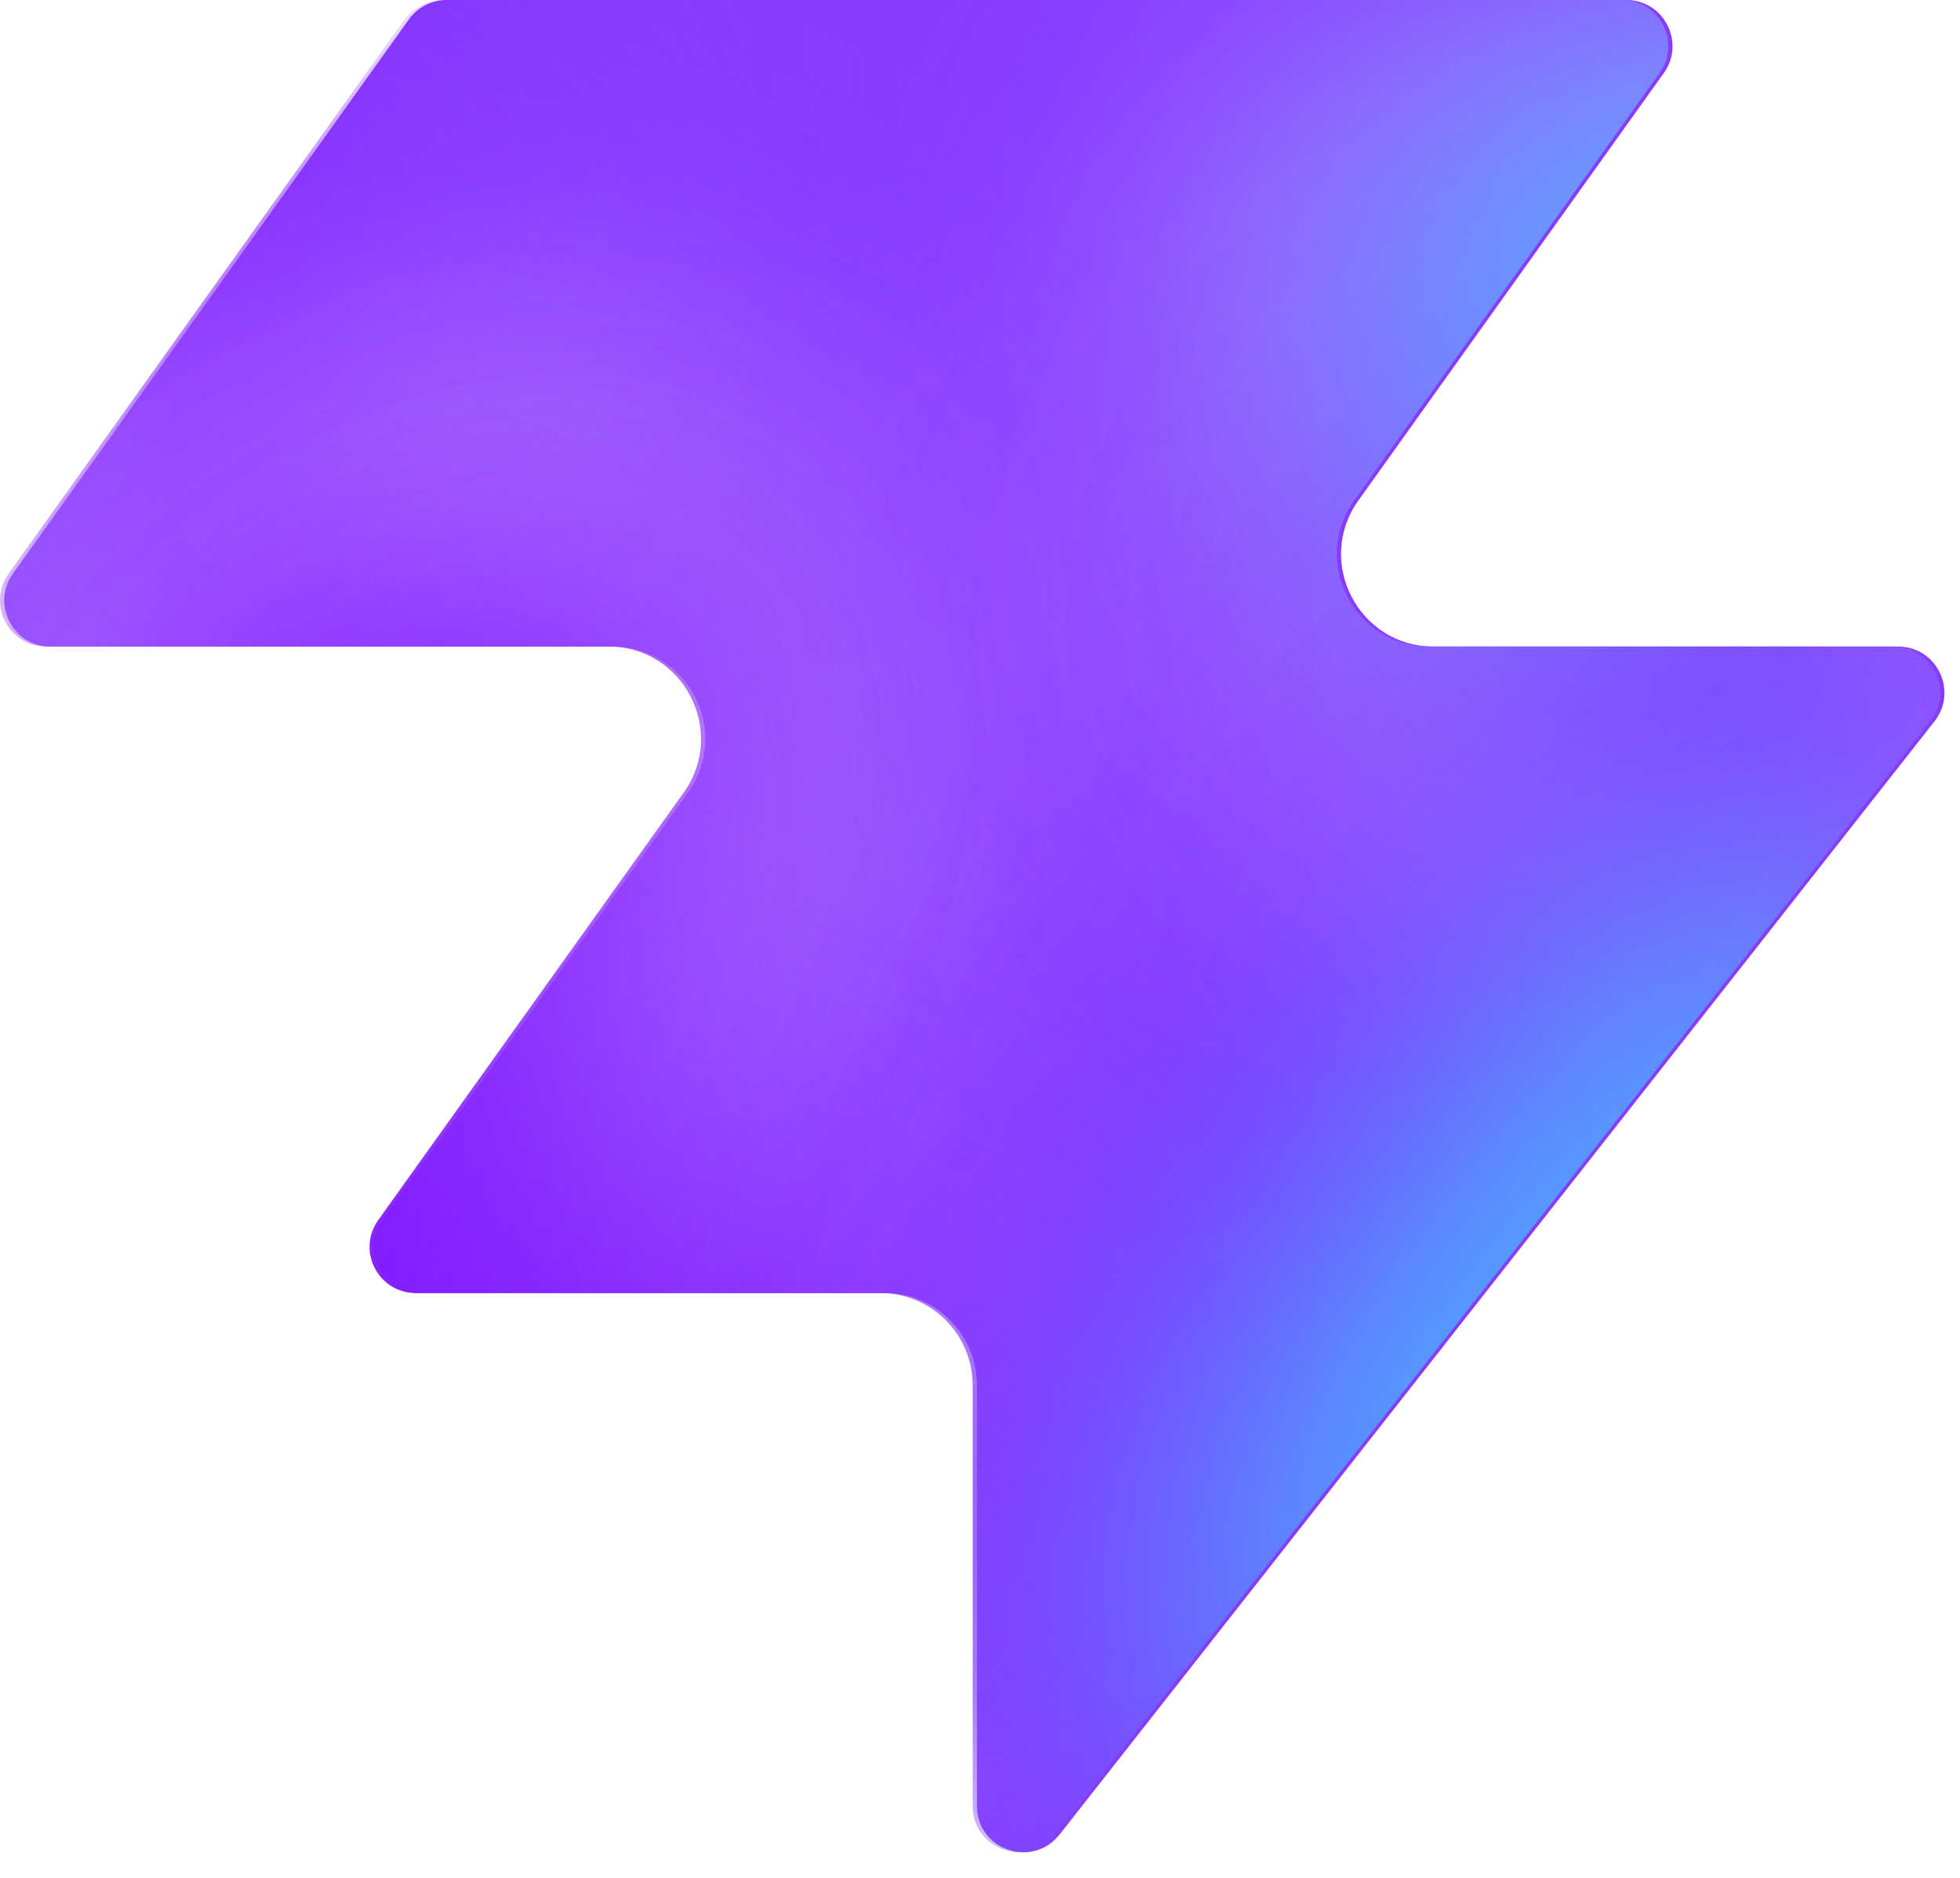
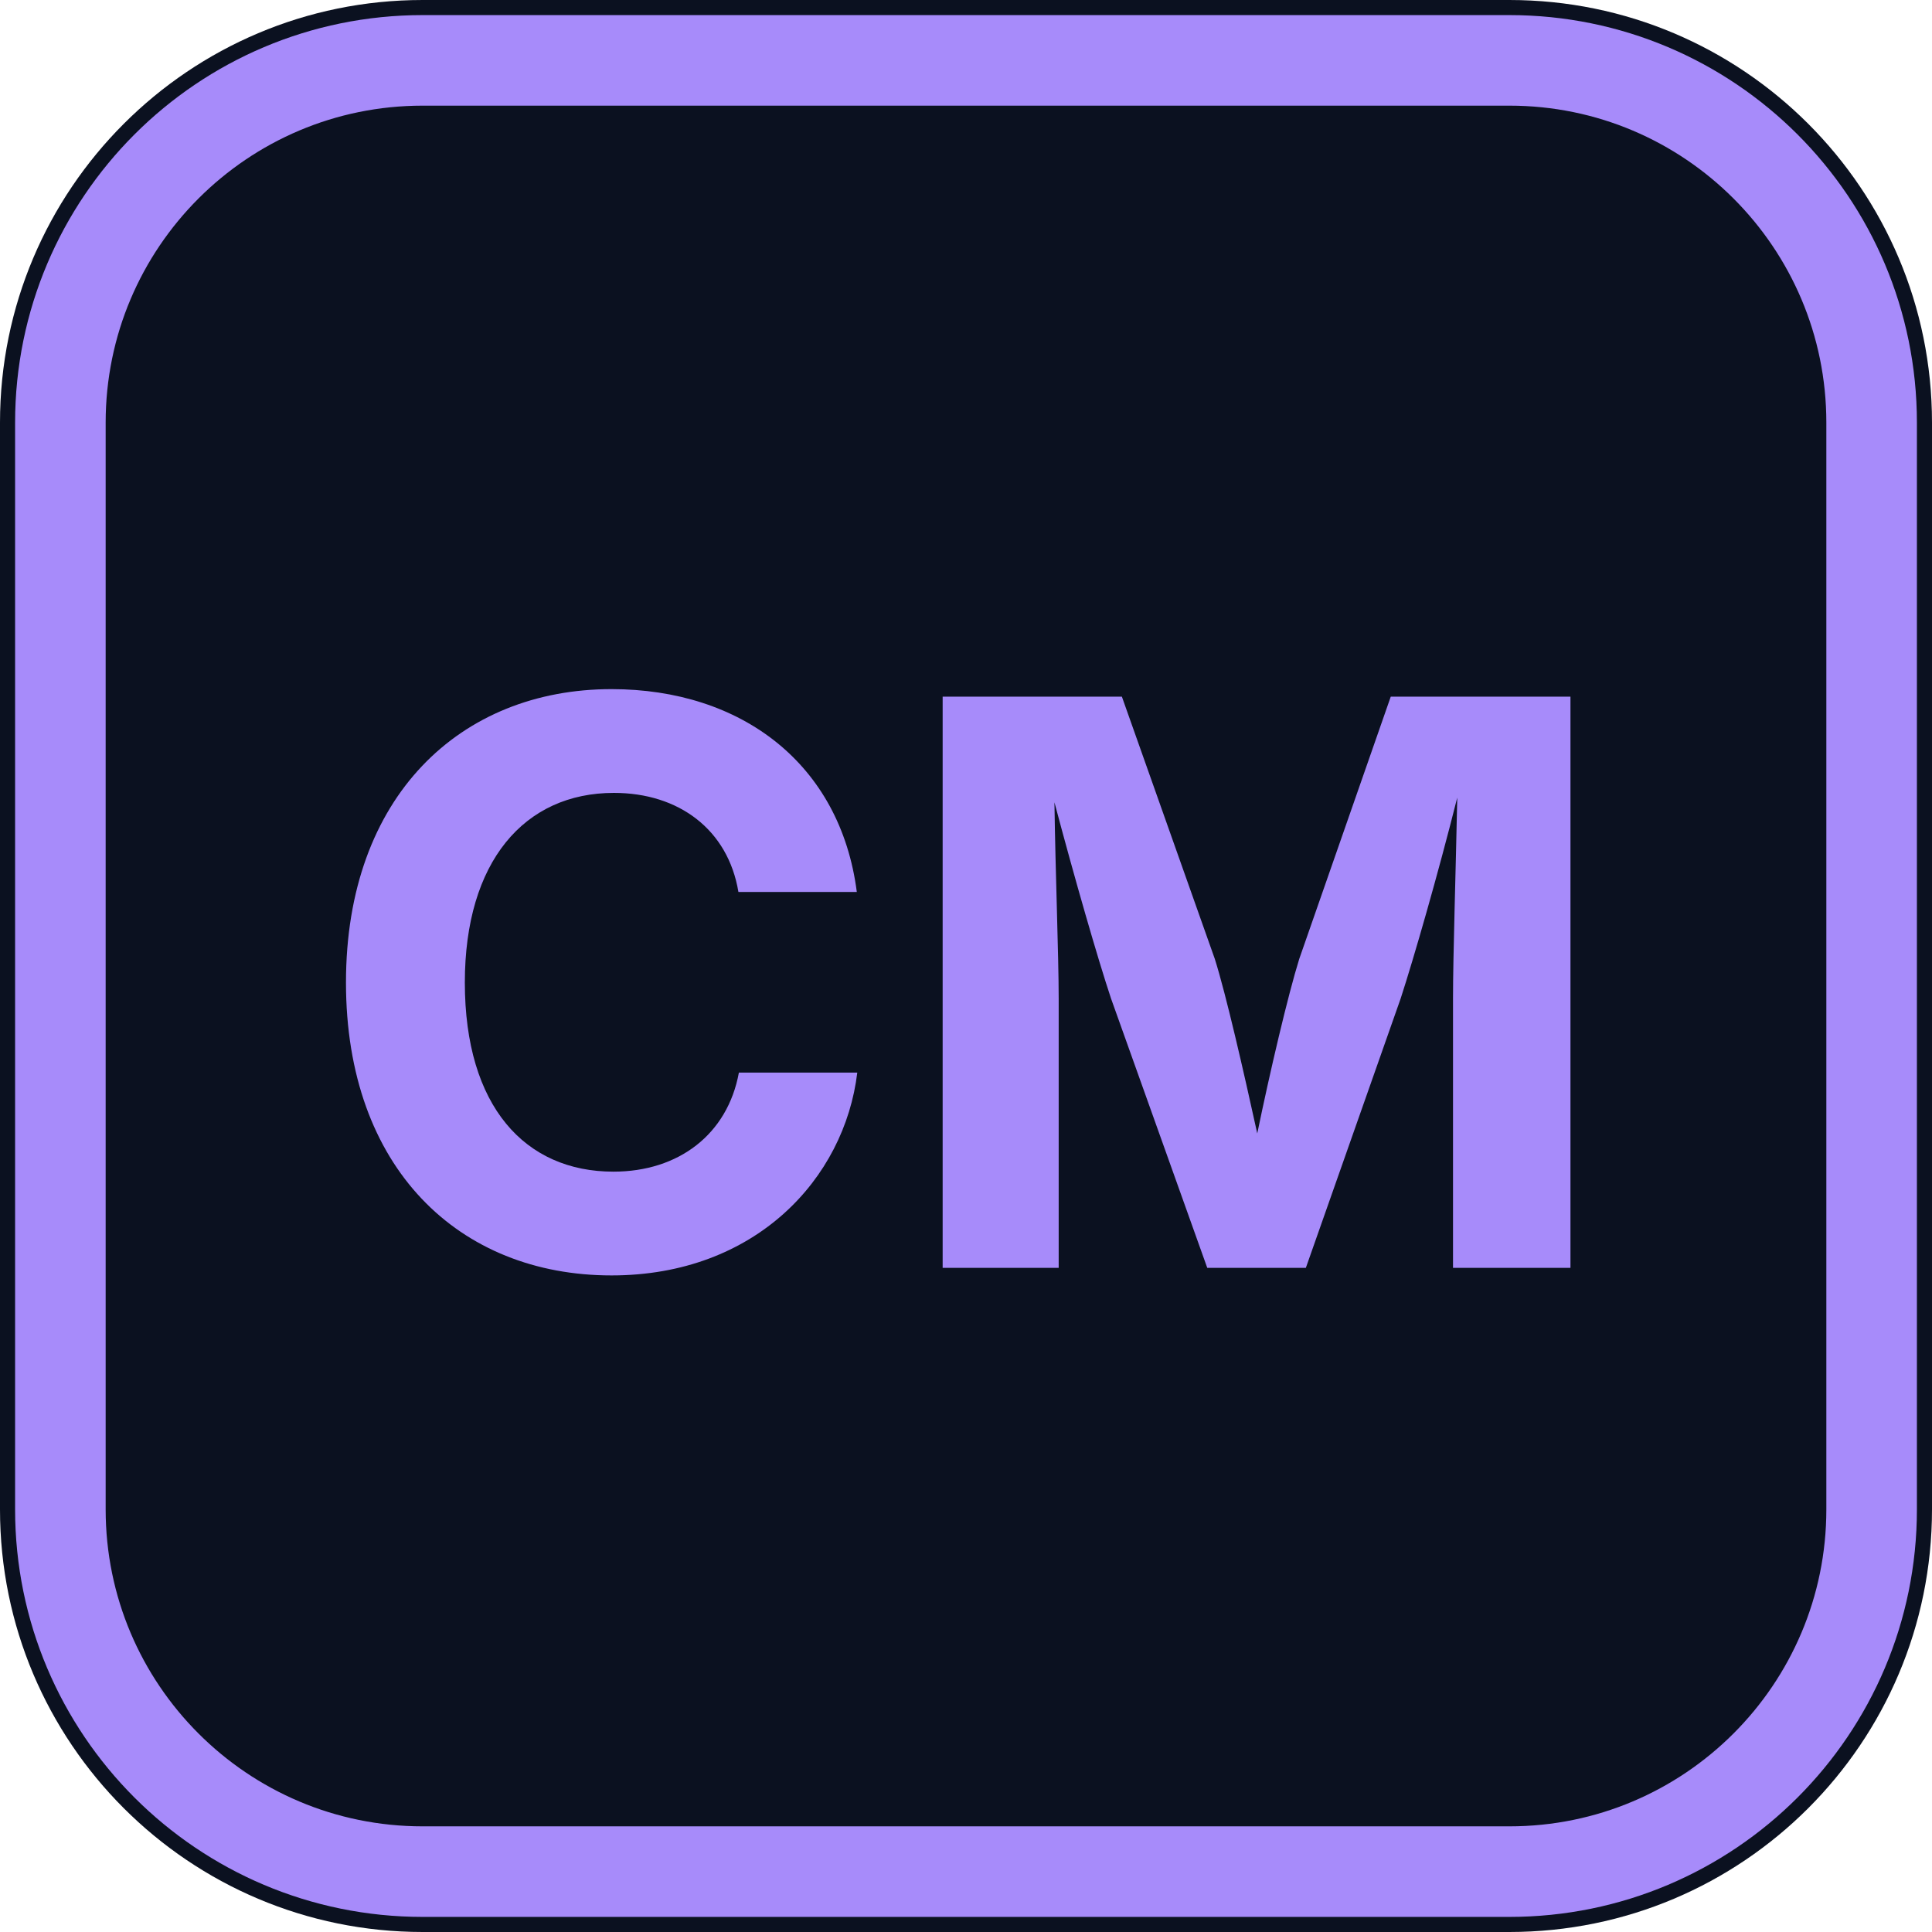
- <svg xmlns="http://www.w3.org/2000/svg" width="48" height="46" fill="none" viewBox="0 0 48 46">
-   <path fill="#863bff" d="M25.946 44.938c-.664.845-2.021.375-2.021-.698V33.937a2.26 2.26 0 0 0-2.262-2.262H10.287c-.92 0-1.456-1.04-.92-1.788l7.48-10.471c1.07-1.497 0-3.578-1.842-3.578H1.237c-.92 0-1.456-1.04-.92-1.788L10.013.474c.214-.297.556-.474.92-.474h28.894c.92 0 1.456 1.04.92 1.788l-7.48 10.471c-1.07 1.498 0 3.579 1.842 3.579h11.377c.943 0 1.473 1.088.89 1.83L25.947 44.94z" style="fill:#863bff;fill:color(display-p3 .525 .23 1);fill-opacity:1" />
-   <mask id="a" width="48" height="46" x="0" y="0" maskUnits="userSpaceOnUse" style="mask-type:alpha">
-     <path fill="#000" d="M25.842 44.938c-.664.844-2.021.375-2.021-.698V33.937a2.26 2.26 0 0 0-2.262-2.262H10.183c-.92 0-1.456-1.04-.92-1.788l7.48-10.471c1.07-1.498 0-3.579-1.842-3.579H1.133c-.92 0-1.456-1.04-.92-1.787L9.91.473c.214-.297.556-.474.92-.474h28.894c.92 0 1.456 1.04.92 1.788l-7.48 10.471c-1.07 1.498 0 3.578 1.842 3.578h11.377c.943 0 1.473 1.088.89 1.832L25.843 44.94z" style="fill:#000;fill-opacity:1" />
-   </mask>
-   <g mask="url(#a)">
-     <g filter="url(#b)">
-       <ellipse cx="5.508" cy="14.704" fill="#ede6ff" rx="5.508" ry="14.704" style="fill:#ede6ff;fill:color(display-p3 .927 .903 1);fill-opacity:1" transform="matrix(.00324 1 1 -.00324 -4.47 31.516)" />
-     </g>
-     <g filter="url(#c)">
-       <ellipse cx="10.399" cy="29.851" fill="#ede6ff" rx="10.399" ry="29.851" style="fill:#ede6ff;fill:color(display-p3 .927 .903 1);fill-opacity:1" transform="matrix(.00324 1 1 -.00324 -39.328 7.883)" />
-     </g>
-     <g filter="url(#d)">
-       <ellipse cx="5.508" cy="30.487" fill="#7e14ff" rx="5.508" ry="30.487" style="fill:#7e14ff;fill:color(display-p3 .492 .077 1);fill-opacity:1" transform="rotate(89.814 -25.913 -14.639)scale(1 -1)" />
-     </g>
-     <g filter="url(#e)">
-       <ellipse cx="5.508" cy="30.599" fill="#7e14ff" rx="5.508" ry="30.599" style="fill:#7e14ff;fill:color(display-p3 .492 .077 1);fill-opacity:1" transform="rotate(89.814 -32.644 -3.334)scale(1 -1)" />
-     </g>
-     <g filter="url(#f)">
-       <ellipse cx="5.508" cy="30.599" fill="#7e14ff" rx="5.508" ry="30.599" style="fill:#7e14ff;fill:color(display-p3 .492 .077 1);fill-opacity:1" transform="matrix(.00324 1 1 -.00324 -34.34 30.47)" />
-     </g>
-     <g filter="url(#g)">
-       <ellipse cx="14.072" cy="22.078" fill="#ede6ff" rx="14.072" ry="22.078" style="fill:#ede6ff;fill:color(display-p3 .927 .903 1);fill-opacity:1" transform="rotate(93.35 24.506 48.493)scale(-1 1)" />
-     </g>
-     <g filter="url(#h)">
-       <ellipse cx="3.47" cy="21.501" fill="#7e14ff" rx="3.47" ry="21.501" style="fill:#7e14ff;fill:color(display-p3 .492 .077 1);fill-opacity:1" transform="rotate(89.009 28.708 47.59)scale(-1 1)" />
-     </g>
-     <g filter="url(#i)">
-       <ellipse cx="3.47" cy="21.501" fill="#7e14ff" rx="3.47" ry="21.501" style="fill:#7e14ff;fill:color(display-p3 .492 .077 1);fill-opacity:1" transform="rotate(89.009 28.708 47.59)scale(-1 1)" />
-     </g>
-     <g filter="url(#j)">
-       <ellipse cx=".387" cy="8.972" fill="#7e14ff" rx="4.407" ry="29.108" style="fill:#7e14ff;fill:color(display-p3 .492 .077 1);fill-opacity:1" transform="rotate(39.51 .387 8.972)" />
-     </g>
-     <g filter="url(#k)">
-       <ellipse cx="47.523" cy="-6.092" fill="#7e14ff" rx="4.407" ry="29.108" style="fill:#7e14ff;fill:color(display-p3 .492 .077 1);fill-opacity:1" transform="rotate(37.892 47.523 -6.092)" />
-     </g>
-     <g filter="url(#l)">
-       <ellipse cx="41.412" cy="6.333" fill="#47bfff" rx="5.971" ry="9.665" style="fill:#47bfff;fill:color(display-p3 .28 .748 1);fill-opacity:1" transform="rotate(37.892 41.412 6.333)" />
-     </g>
-     <g filter="url(#m)">
-       <ellipse cx="-1.879" cy="38.332" fill="#7e14ff" rx="4.407" ry="29.108" style="fill:#7e14ff;fill:color(display-p3 .492 .077 1);fill-opacity:1" transform="rotate(37.892 -1.88 38.332)" />
-     </g>
-     <g filter="url(#n)">
-       <ellipse cx="-1.879" cy="38.332" fill="#7e14ff" rx="4.407" ry="29.108" style="fill:#7e14ff;fill:color(display-p3 .492 .077 1);fill-opacity:1" transform="rotate(37.892 -1.88 38.332)" />
-     </g>
-     <g filter="url(#o)">
-       <ellipse cx="35.651" cy="29.907" fill="#7e14ff" rx="4.407" ry="29.108" style="fill:#7e14ff;fill:color(display-p3 .492 .077 1);fill-opacity:1" transform="rotate(37.892 35.651 29.907)" />
-     </g>
-     <g filter="url(#p)">
-       <ellipse cx="38.418" cy="32.4" fill="#47bfff" rx="5.971" ry="15.297" style="fill:#47bfff;fill:color(display-p3 .28 .748 1);fill-opacity:1" transform="rotate(37.892 38.418 32.4)" />
-     </g>
-   </g>
-   <defs>
-     <filter id="b" width="60.045" height="41.654" x="-19.77" y="16.149" color-interpolation-filters="sRGB" filterUnits="userSpaceOnUse">
-       <feFlood flood-opacity="0" result="BackgroundImageFix" />
-       <feBlend in="SourceGraphic" in2="BackgroundImageFix" result="shape" />
-       <feGaussianBlur result="effect1_foregroundBlur_2002_17158" stdDeviation="7.659" />
-     </filter>
-     <filter id="c" width="90.34" height="51.437" x="-54.613" y="-7.533" color-interpolation-filters="sRGB" filterUnits="userSpaceOnUse">
-       <feFlood flood-opacity="0" result="BackgroundImageFix" />
-       <feBlend in="SourceGraphic" in2="BackgroundImageFix" result="shape" />
-       <feGaussianBlur result="effect1_foregroundBlur_2002_17158" stdDeviation="7.659" />
-     </filter>
-     <filter id="d" width="79.355" height="29.4" x="-49.64" y="2.03" color-interpolation-filters="sRGB" filterUnits="userSpaceOnUse">
-       <feFlood flood-opacity="0" result="BackgroundImageFix" />
-       <feBlend in="SourceGraphic" in2="BackgroundImageFix" result="shape" />
-       <feGaussianBlur result="effect1_foregroundBlur_2002_17158" stdDeviation="4.596" />
-     </filter>
-     <filter id="e" width="79.579" height="29.4" x="-45.045" y="20.029" color-interpolation-filters="sRGB" filterUnits="userSpaceOnUse">
-       <feFlood flood-opacity="0" result="BackgroundImageFix" />
-       <feBlend in="SourceGraphic" in2="BackgroundImageFix" result="shape" />
-       <feGaussianBlur result="effect1_foregroundBlur_2002_17158" stdDeviation="4.596" />
-     </filter>
-     <filter id="f" width="79.579" height="29.4" x="-43.513" y="21.178" color-interpolation-filters="sRGB" filterUnits="userSpaceOnUse">
-       <feFlood flood-opacity="0" result="BackgroundImageFix" />
-       <feBlend in="SourceGraphic" in2="BackgroundImageFix" result="shape" />
-       <feGaussianBlur result="effect1_foregroundBlur_2002_17158" stdDeviation="4.596" />
-     </filter>
-     <filter id="g" width="74.749" height="58.852" x="15.756" y="-17.901" color-interpolation-filters="sRGB" filterUnits="userSpaceOnUse">
-       <feFlood flood-opacity="0" result="BackgroundImageFix" />
-       <feBlend in="SourceGraphic" in2="BackgroundImageFix" result="shape" />
-       <feGaussianBlur result="effect1_foregroundBlur_2002_17158" stdDeviation="7.659" />
-     </filter>
-     <filter id="h" width="61.377" height="25.362" x="23.548" y="2.284" color-interpolation-filters="sRGB" filterUnits="userSpaceOnUse">
-       <feFlood flood-opacity="0" result="BackgroundImageFix" />
-       <feBlend in="SourceGraphic" in2="BackgroundImageFix" result="shape" />
-       <feGaussianBlur result="effect1_foregroundBlur_2002_17158" stdDeviation="4.596" />
-     </filter>
-     <filter id="i" width="61.377" height="25.362" x="23.548" y="2.284" color-interpolation-filters="sRGB" filterUnits="userSpaceOnUse">
-       <feFlood flood-opacity="0" result="BackgroundImageFix" />
-       <feBlend in="SourceGraphic" in2="BackgroundImageFix" result="shape" />
-       <feGaussianBlur result="effect1_foregroundBlur_2002_17158" stdDeviation="4.596" />
-     </filter>
-     <filter id="j" width="56.045" height="63.649" x="-27.636" y="-22.853" color-interpolation-filters="sRGB" filterUnits="userSpaceOnUse">
-       <feFlood flood-opacity="0" result="BackgroundImageFix" />
-       <feBlend in="SourceGraphic" in2="BackgroundImageFix" result="shape" />
-       <feGaussianBlur result="effect1_foregroundBlur_2002_17158" stdDeviation="4.596" />
-     </filter>
-     <filter id="k" width="54.814" height="64.646" x="20.116" y="-38.415" color-interpolation-filters="sRGB" filterUnits="userSpaceOnUse">
-       <feFlood flood-opacity="0" result="BackgroundImageFix" />
-       <feBlend in="SourceGraphic" in2="BackgroundImageFix" result="shape" />
-       <feGaussianBlur result="effect1_foregroundBlur_2002_17158" stdDeviation="4.596" />
-     </filter>
-     <filter id="l" width="33.541" height="35.313" x="24.641" y="-11.323" color-interpolation-filters="sRGB" filterUnits="userSpaceOnUse">
-       <feFlood flood-opacity="0" result="BackgroundImageFix" />
-       <feBlend in="SourceGraphic" in2="BackgroundImageFix" result="shape" />
-       <feGaussianBlur result="effect1_foregroundBlur_2002_17158" stdDeviation="4.596" />
-     </filter>
-     <filter id="m" width="54.814" height="64.646" x="-29.286" y="6.009" color-interpolation-filters="sRGB" filterUnits="userSpaceOnUse">
-       <feFlood flood-opacity="0" result="BackgroundImageFix" />
-       <feBlend in="SourceGraphic" in2="BackgroundImageFix" result="shape" />
-       <feGaussianBlur result="effect1_foregroundBlur_2002_17158" stdDeviation="4.596" />
-     </filter>
-     <filter id="n" width="54.814" height="64.646" x="-29.286" y="6.009" color-interpolation-filters="sRGB" filterUnits="userSpaceOnUse">
-       <feFlood flood-opacity="0" result="BackgroundImageFix" />
-       <feBlend in="SourceGraphic" in2="BackgroundImageFix" result="shape" />
-       <feGaussianBlur result="effect1_foregroundBlur_2002_17158" stdDeviation="4.596" />
-     </filter>
-     <filter id="o" width="54.814" height="64.646" x="8.244" y="-2.416" color-interpolation-filters="sRGB" filterUnits="userSpaceOnUse">
-       <feFlood flood-opacity="0" result="BackgroundImageFix" />
-       <feBlend in="SourceGraphic" in2="BackgroundImageFix" result="shape" />
-       <feGaussianBlur result="effect1_foregroundBlur_2002_17158" stdDeviation="4.596" />
-     </filter>
-     <filter id="p" width="39.409" height="43.623" x="18.713" y="10.588" color-interpolation-filters="sRGB" filterUnits="userSpaceOnUse">
-       <feFlood flood-opacity="0" result="BackgroundImageFix" />
-       <feBlend in="SourceGraphic" in2="BackgroundImageFix" result="shape" />
-       <feGaussianBlur result="effect1_foregroundBlur_2002_17158" stdDeviation="4.596" />
-     </filter>
-   </defs>
+ <svg xmlns="http://www.w3.org/2000/svg" viewBox="0 0 64 64">
+   <rect width="64" height="64" rx="14" fill="#0b1120" />
+   <rect x="2" y="2" width="60" height="60" rx="12" fill="none" stroke="#a78bfa" stroke-width="3" />
+   <text x="32" y="42" text-anchor="middle" font-family="Inter, system-ui, sans-serif" font-size="26" font-weight="700" fill="#a78bfa">CM</text>
</svg>
